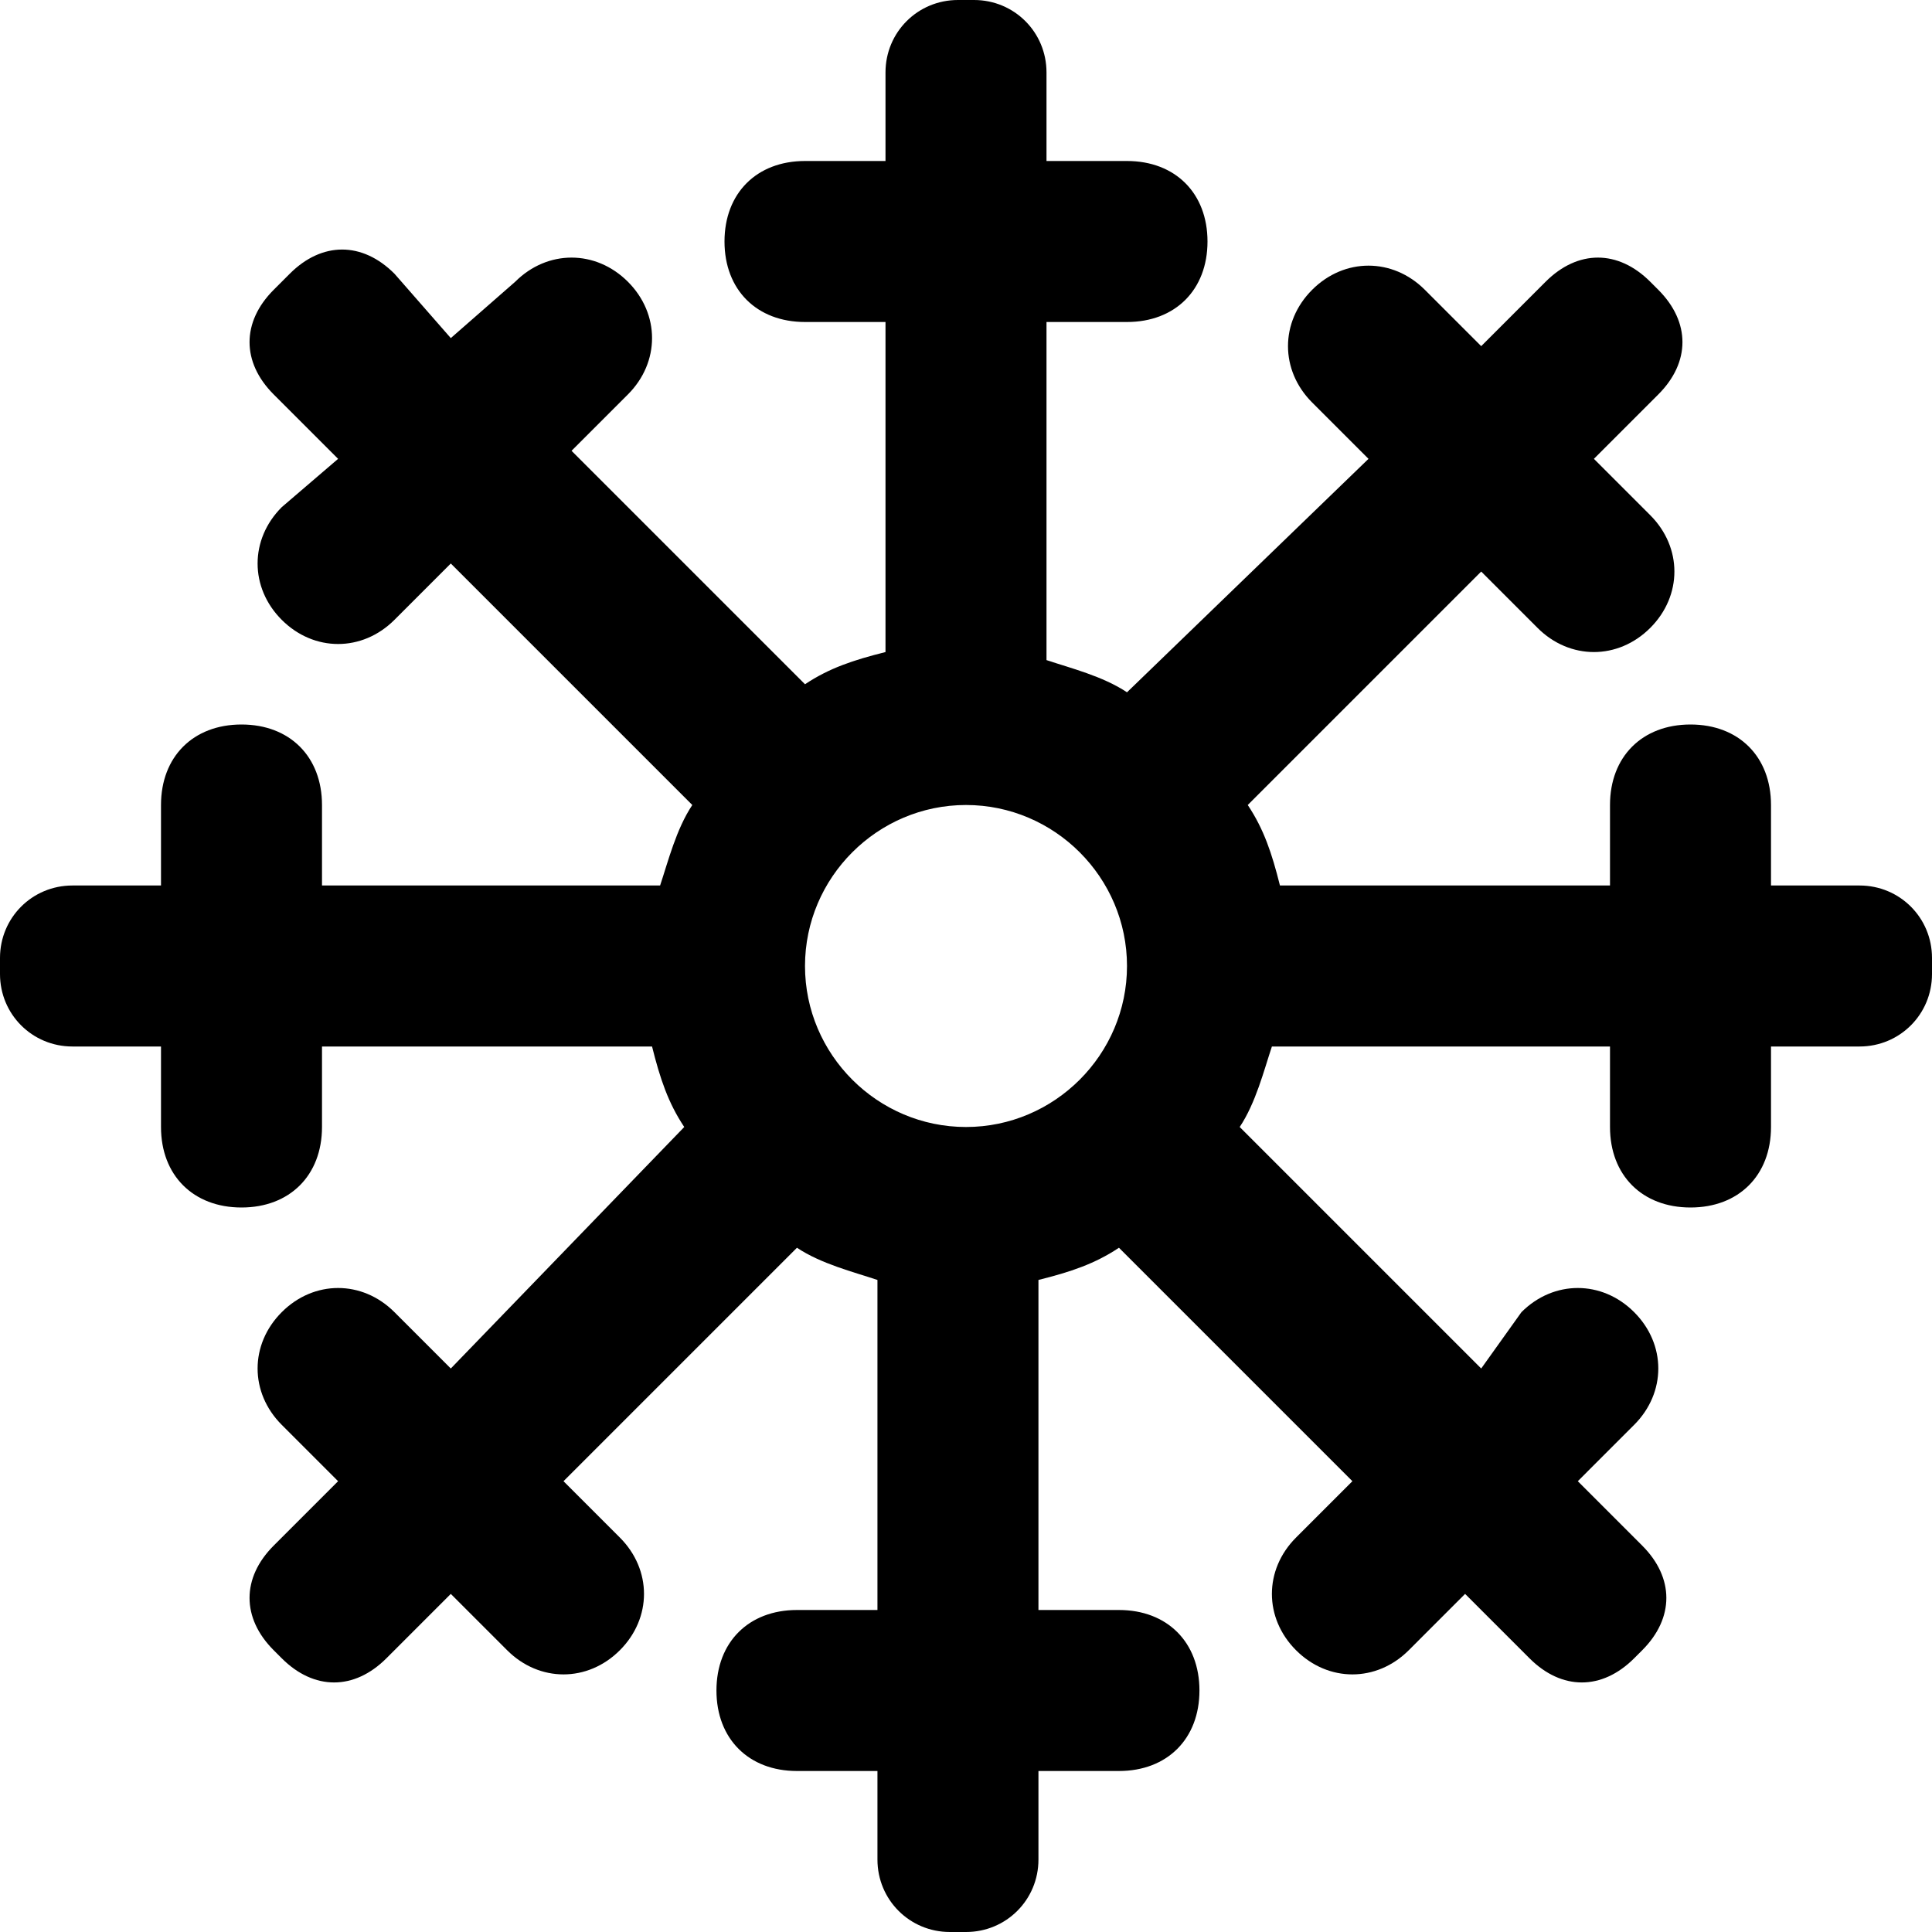
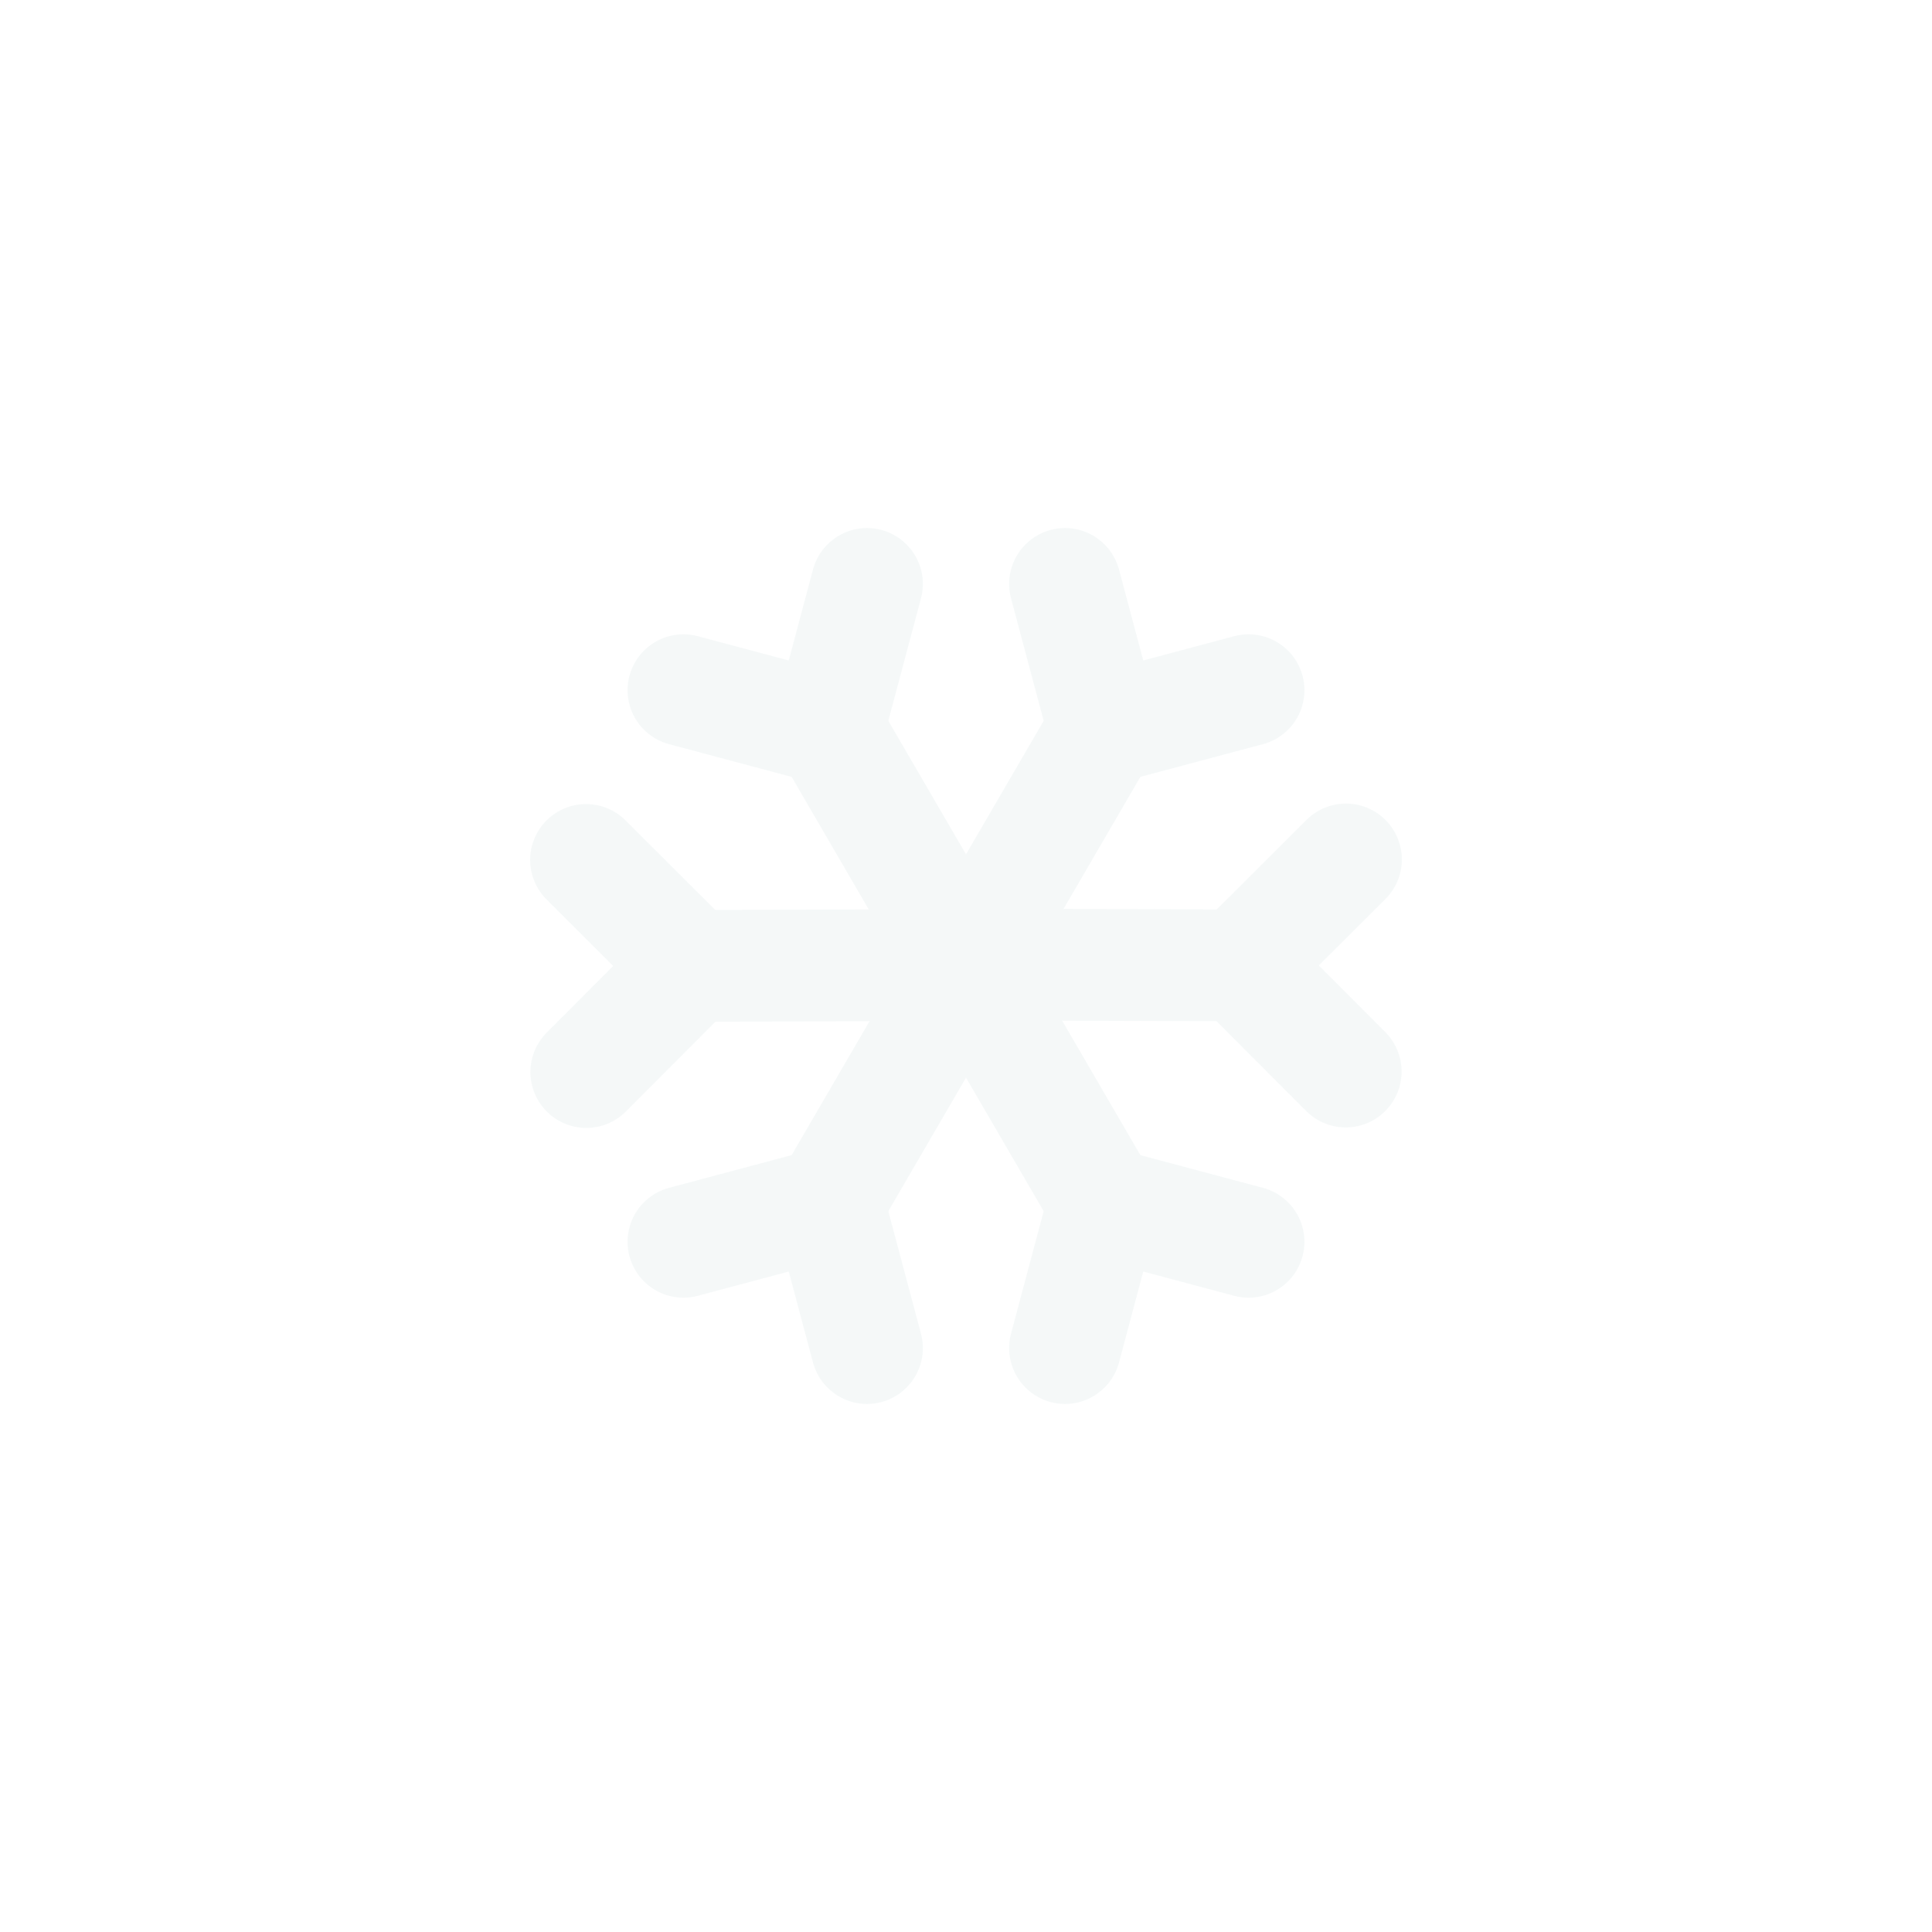
- <svg xmlns="http://www.w3.org/2000/svg" enable-background="new 0 0 24 24" height="24px" id="Layer_1" version="1.1" viewBox="0 0 24 24" width="24px" xml:space="preserve">
-   <path d="M23.1,11H22v-1c0-0.6-0.4-1-1-1s-1,0.4-1,1v1h-4.1c-0.1-0.4-0.2-0.7-0.4-1l2.9-2.9l0.7,0.7c0.4,0.4,1,0.4,1.4,0s0.4-1,0-1.4  l-0.7-0.7l0.8-0.8c0.4-0.4,0.4-0.9,0-1.3l-0.1-0.1c-0.4-0.4-0.9-0.4-1.3,0l-0.8,0.8l-0.7-0.7c-0.4-0.4-1-0.4-1.4,0  c-0.4,0.4-0.4,1,0,1.4l0.7,0.7L14,8.6c-0.3-0.2-0.7-0.3-1-0.4V4h1c0.6,0,1-0.4,1-1c0-0.6-0.4-1-1-1h-1V0.9C13,0.4,12.6,0,12.1,0  l-0.2,0C11.4,0,11,0.4,11,0.9L11,2h-1C9.4,2,9,2.4,9,3c0,0.6,0.4,1,1,1h1v4.1c-0.4,0.1-0.7,0.2-1,0.4L7.1,5.6l0.7-0.7  c0.4-0.4,0.4-1,0-1.4s-1-0.4-1.4,0L5.6,4.2L4.9,3.4c-0.4-0.4-0.9-0.4-1.3,0L3.4,3.6c-0.4,0.4-0.4,0.9,0,1.3l0.8,0.8L3.5,6.3  c-0.4,0.4-0.4,1,0,1.4c0.4,0.4,1,0.4,1.4,0L5.6,7L8.6,10c-0.2,0.3-0.3,0.7-0.4,1H4v-1c0-0.6-0.4-1-1-1s-1,0.4-1,1v1H0.9  C0.4,11,0,11.4,0,11.9v0.2C0,12.6,0.4,13,0.9,13H2v1c0,0.6,0.4,1,1,1s1-0.4,1-1v-1h4.1c0.1,0.4,0.2,0.7,0.4,1L5.6,17l-0.7-0.7  c-0.4-0.4-1-0.4-1.4,0c-0.4,0.4-0.4,1,0,1.4l0.7,0.7l-0.8,0.8c-0.4,0.4-0.4,0.9,0,1.3l0.1,0.1c0.4,0.4,0.9,0.4,1.3,0l0.8-0.8  l0.7,0.7c0.4,0.4,1,0.4,1.4,0c0.4-0.4,0.4-1,0-1.4l-0.7-0.7l2.9-2.9c0.3,0.2,0.7,0.3,1,0.4V20h-1c-0.6,0-1,0.4-1,1c0,0.6,0.4,1,1,1  h1l0,1.1c0,0.5,0.4,0.9,0.9,0.9l0.2,0c0.5,0,0.9-0.4,0.9-0.9V22l1,0c0.6,0,1-0.4,1-1c0-0.6-0.4-1-1-1h-1v-4.1c0.4-0.1,0.7-0.2,1-0.4  l2.9,2.9l-0.7,0.7c-0.4,0.4-0.4,1,0,1.4c0.4,0.4,1,0.4,1.4,0l0.7-0.7l0.8,0.8c0.4,0.4,0.9,0.4,1.3,0l0.1-0.1c0.4-0.4,0.4-0.9,0-1.3  l-0.8-0.8l0.7-0.7c0.4-0.4,0.4-1,0-1.4c-0.4-0.4-1-0.4-1.4,0L18.4,17L15.4,14c0.2-0.3,0.3-0.7,0.4-1H20v1c0,0.6,0.4,1,1,1s1-0.4,1-1  v-1h1.1c0.5,0,0.9-0.4,0.9-0.9v-0.2C24,11.4,23.6,11,23.1,11z M10,12c0-1.1,0.9-2,2-2s2,0.9,2,2s-0.9,2-2,2S10,13.1,10,12z" />
+ <svg xmlns="http://www.w3.org/2000/svg" shape-rendering="geometricPrecision" text-rendering="geometricPrecision" viewBox="0 0 64 64" style="white-space: pre;">
+   <g id="_a0" opacity="0.5" transform="translate(32,32) scale(0.8,0.8) translate(-19.5332,-15.8208)">
+     <g transform="translate(13.6832,7.9) translate(-5.85,-7.9)">
+       <path fill="none" stroke="#EBF2F2" stroke-width="4.629" stroke-linecap="round" stroke-linejoin="round" stroke-miterlimit="10" d="M14,18.1L8.3,8.3" stroke-dashoffset="0" stroke-dasharray="12" transform="translate(-2.3,-2.3)" />
+       <path fill="none" stroke="#EBF2F2" stroke-width="4.629" stroke-linecap="round" stroke-linejoin="round" stroke-miterlimit="10" d="M8.3,8.3L2.3,6.7" stroke-dasharray="7" stroke-dashoffset="0" transform="translate(-2.3,-2.3)" />
+       <path fill="none" stroke="#EBF2F2" stroke-width="4.629" stroke-linecap="round" stroke-linejoin="round" stroke-miterlimit="10" d="M9.9,2.3L8.3,8.3" stroke-dashoffset="0" stroke-dasharray="7" transform="translate(-2.3,-2.3)" />
+     </g>
+     <g transform="translate(9.7666,16.8954) rotate(-60) translate(-5.85,-7.9)">
+       <path fill="none" stroke="#EBF2F2" stroke-width="4.629" stroke-linecap="round" stroke-linejoin="round" stroke-miterlimit="10" d="M14,18.1L8.3,8.3" stroke-dashoffset="0" stroke-dasharray="12" transform="translate(-2.3,-2.3)" />
+       <path fill="none" stroke="#EBF2F2" stroke-width="4.629" stroke-linecap="round" stroke-linejoin="round" stroke-miterlimit="10" d="M8.3,8.3L2.3,6.7" stroke-dasharray="7" stroke-dashoffset="0" transform="translate(-2.3,-2.3)" />
+       <path fill="none" stroke="#EBF2F2" stroke-width="4.629" stroke-linecap="round" stroke-linejoin="round" stroke-miterlimit="10" d="M9.9,2.3L8.3,8.3" stroke-dashoffset="0" stroke-dasharray="7" transform="translate(-2.3,-2.3)" />
+     </g>
+     <g transform="translate(25.3832,7.9) scale(-1,1) translate(-5.85,-7.9)">
+       <path fill="none" stroke="#EBF2F2" stroke-width="4.629" stroke-linecap="round" stroke-linejoin="round" stroke-miterlimit="10" d="M14,18.1L8.3,8.3" stroke-dashoffset="0" stroke-dasharray="12" transform="translate(-2.3,-2.3)" />
+       <path fill="none" stroke="#EBF2F2" stroke-width="4.629" stroke-linecap="round" stroke-linejoin="round" stroke-miterlimit="10" d="M8.3,8.3L2.3,6.7" stroke-dasharray="7" stroke-dashoffset="0" transform="translate(-2.3,-2.3)" />
+       <path fill="none" stroke="#EBF2F2" stroke-width="4.629" stroke-linecap="round" stroke-linejoin="round" stroke-miterlimit="10" d="M9.9,2.3L8.3,8.3" stroke-dashoffset="0" stroke-dasharray="7" transform="translate(-2.3,-2.3)" />
+     </g>
+     <g transform="translate(13.6832,23.7416) scale(1,-1) translate(-5.85,-7.9)">
+       <path fill="none" stroke="#EBF2F2" stroke-width="4.629" stroke-linecap="round" stroke-linejoin="round" stroke-miterlimit="10" d="M14,18.1L8.3,8.3" stroke-dashoffset="0" stroke-dasharray="12" transform="translate(-2.3,-2.3)" />
+       <path fill="none" stroke="#EBF2F2" stroke-width="4.629" stroke-linecap="round" stroke-linejoin="round" stroke-miterlimit="10" d="M8.3,8.3L2.3,6.7" stroke-dasharray="7" stroke-dashoffset="0" transform="translate(-2.3,-2.3)" />
+       <path fill="none" stroke="#EBF2F2" stroke-width="4.629" stroke-linecap="round" stroke-linejoin="round" stroke-miterlimit="10" d="M9.9,2.3L8.3,8.3" stroke-dashoffset="0" stroke-dasharray="7" transform="translate(-2.3,-2.3)" />
+     </g>
+     <g transform="translate(25.3832,23.7416) scale(-1,-1) translate(-5.85,-7.9)">
+       <path fill="none" stroke="#EBF2F2" stroke-width="4.629" stroke-linecap="round" stroke-linejoin="round" stroke-miterlimit="10" d="M14,18.1L8.3,8.3" stroke-dashoffset="0" stroke-dasharray="12" transform="translate(-2.3,-2.3)" />
+       <path fill="none" stroke="#EBF2F2" stroke-width="4.629" stroke-linecap="round" stroke-linejoin="round" stroke-miterlimit="10" d="M8.3,8.3L2.3,6.7" stroke-dasharray="7" stroke-dashoffset="0" transform="translate(-2.3,-2.3)" />
+       <path fill="none" stroke="#EBF2F2" stroke-width="4.629" stroke-linecap="round" stroke-linejoin="round" stroke-miterlimit="10" d="M9.9,2.3L8.3,8.3" stroke-dashoffset="0" stroke-dasharray="7" transform="translate(-2.3,-2.3)" />
+     </g>
+     <g transform="translate(29.2998,16.8746) rotate(60) scale(-1,1) translate(-5.85,-7.9)">
+       <path fill="none" stroke="#EBF2F2" stroke-width="4.629" stroke-linecap="round" stroke-linejoin="round" stroke-miterlimit="10" d="M14,18.1L8.3,8.3" stroke-dashoffset="0" stroke-dasharray="12" transform="translate(-2.3,-2.3)" />
+       <path fill="none" stroke="#EBF2F2" stroke-width="4.629" stroke-linecap="round" stroke-linejoin="round" stroke-miterlimit="10" d="M8.3,8.3L2.3,6.7" stroke-dasharray="7" stroke-dashoffset="0" transform="translate(-2.3,-2.3)" />
+       <path fill="none" stroke="#EBF2F2" stroke-width="4.629" stroke-linecap="round" stroke-linejoin="round" stroke-miterlimit="10" d="M9.9,2.3L8.3,8.3" stroke-dashoffset="0" stroke-dasharray="7" transform="translate(-2.3,-2.3)" />
+     </g>
+   </g>
</svg>
